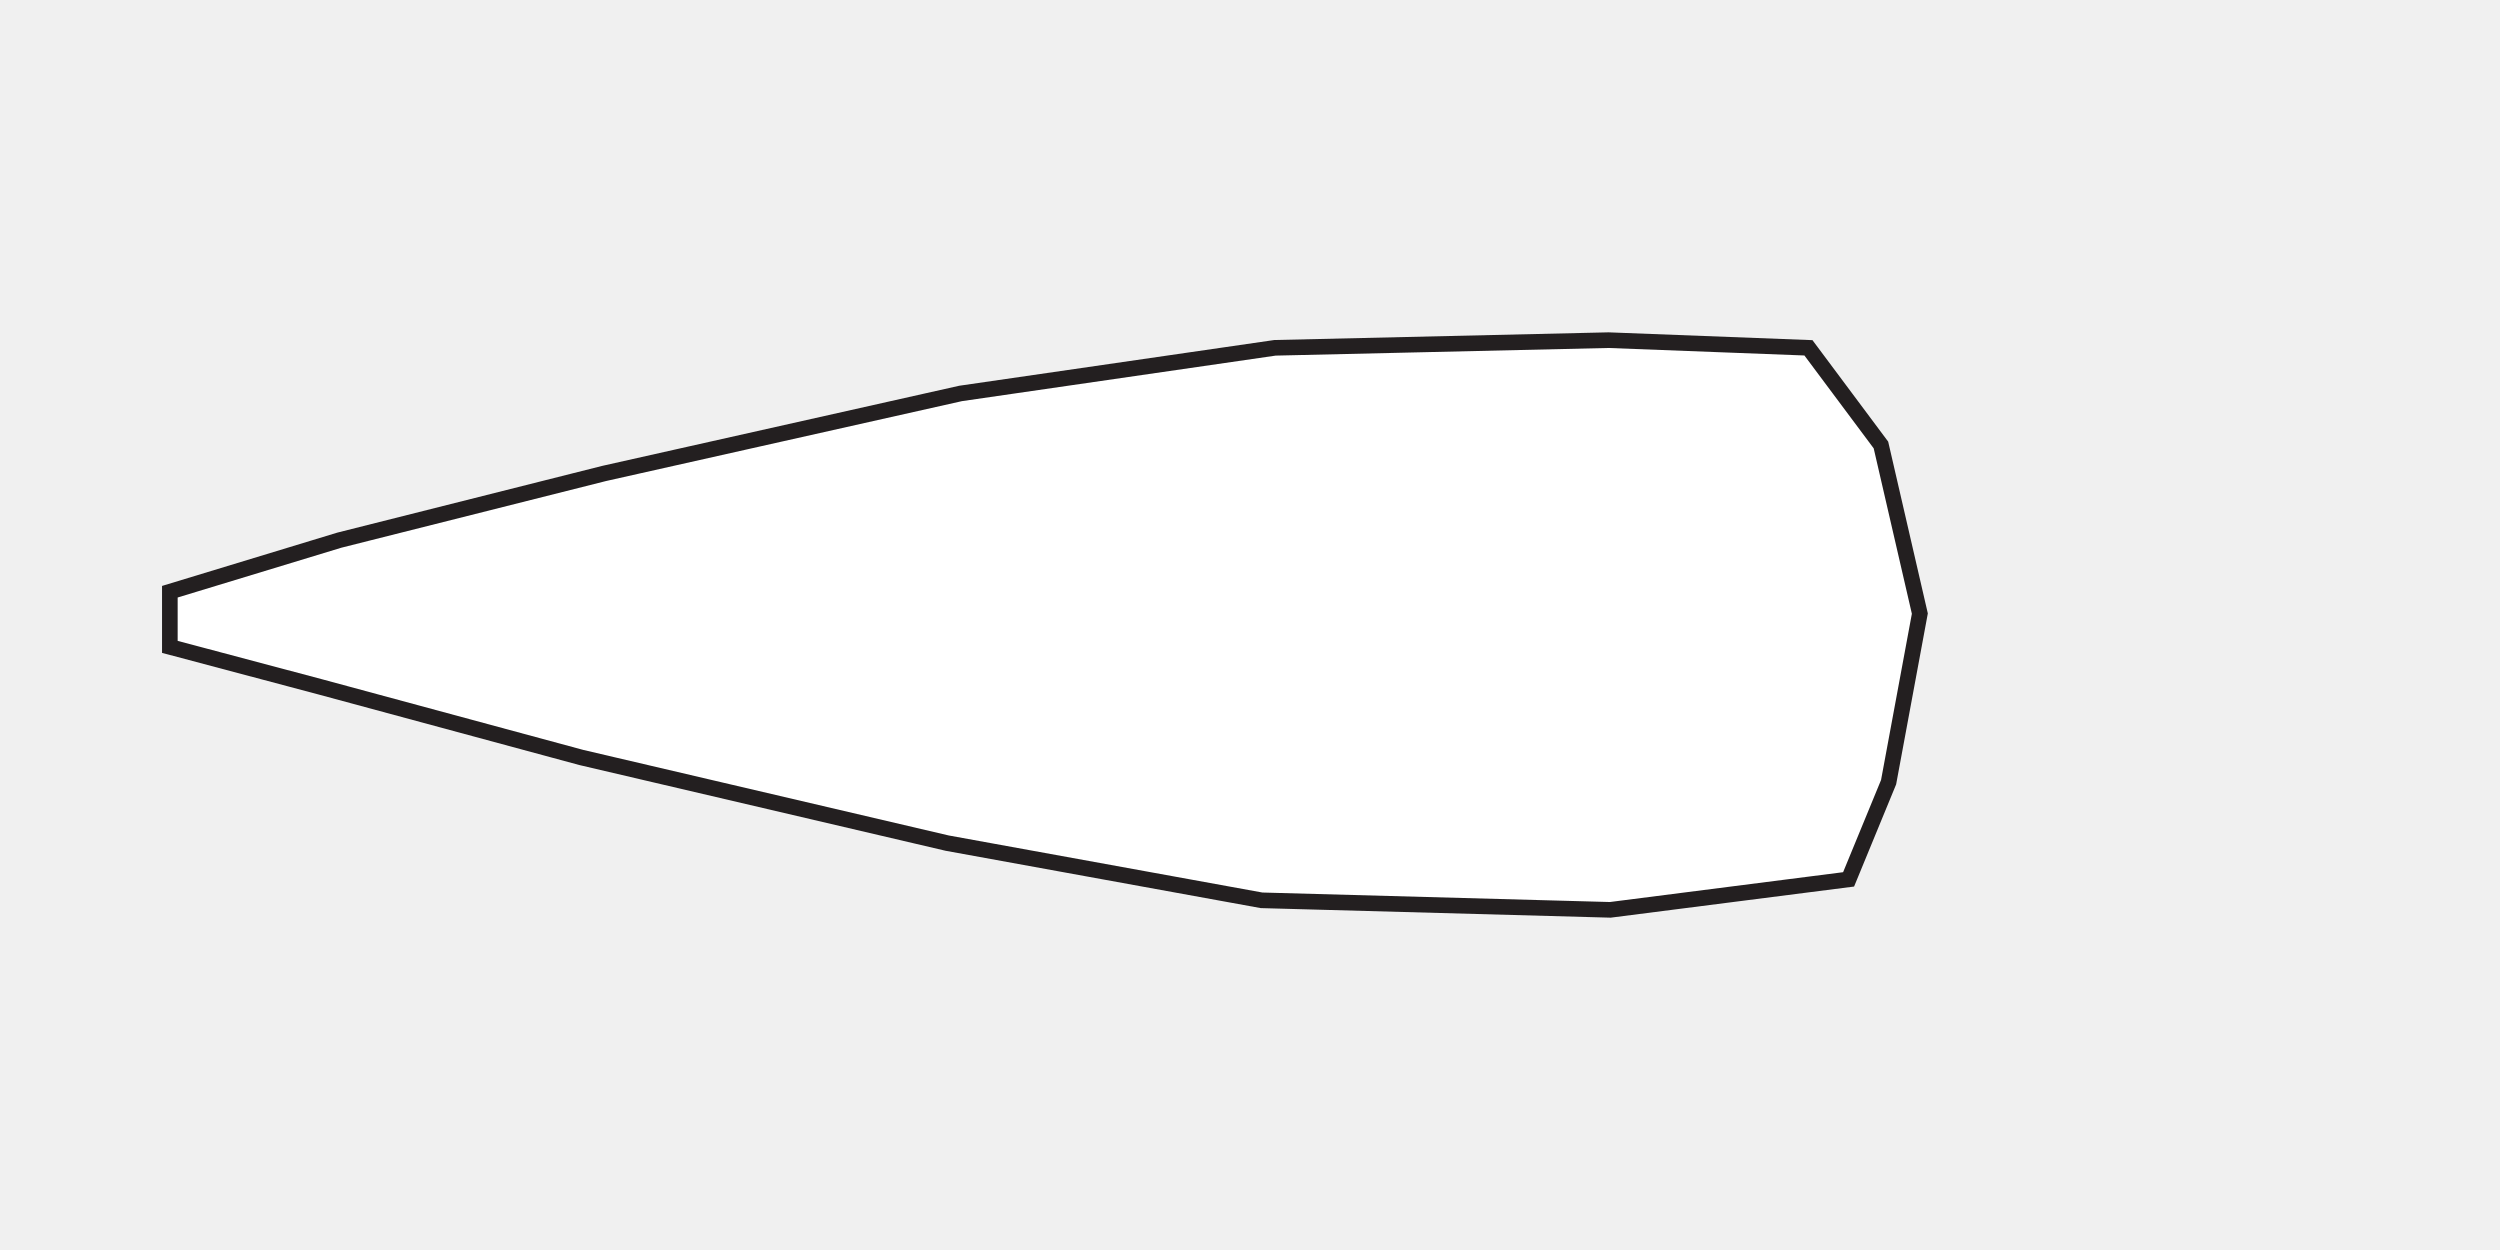
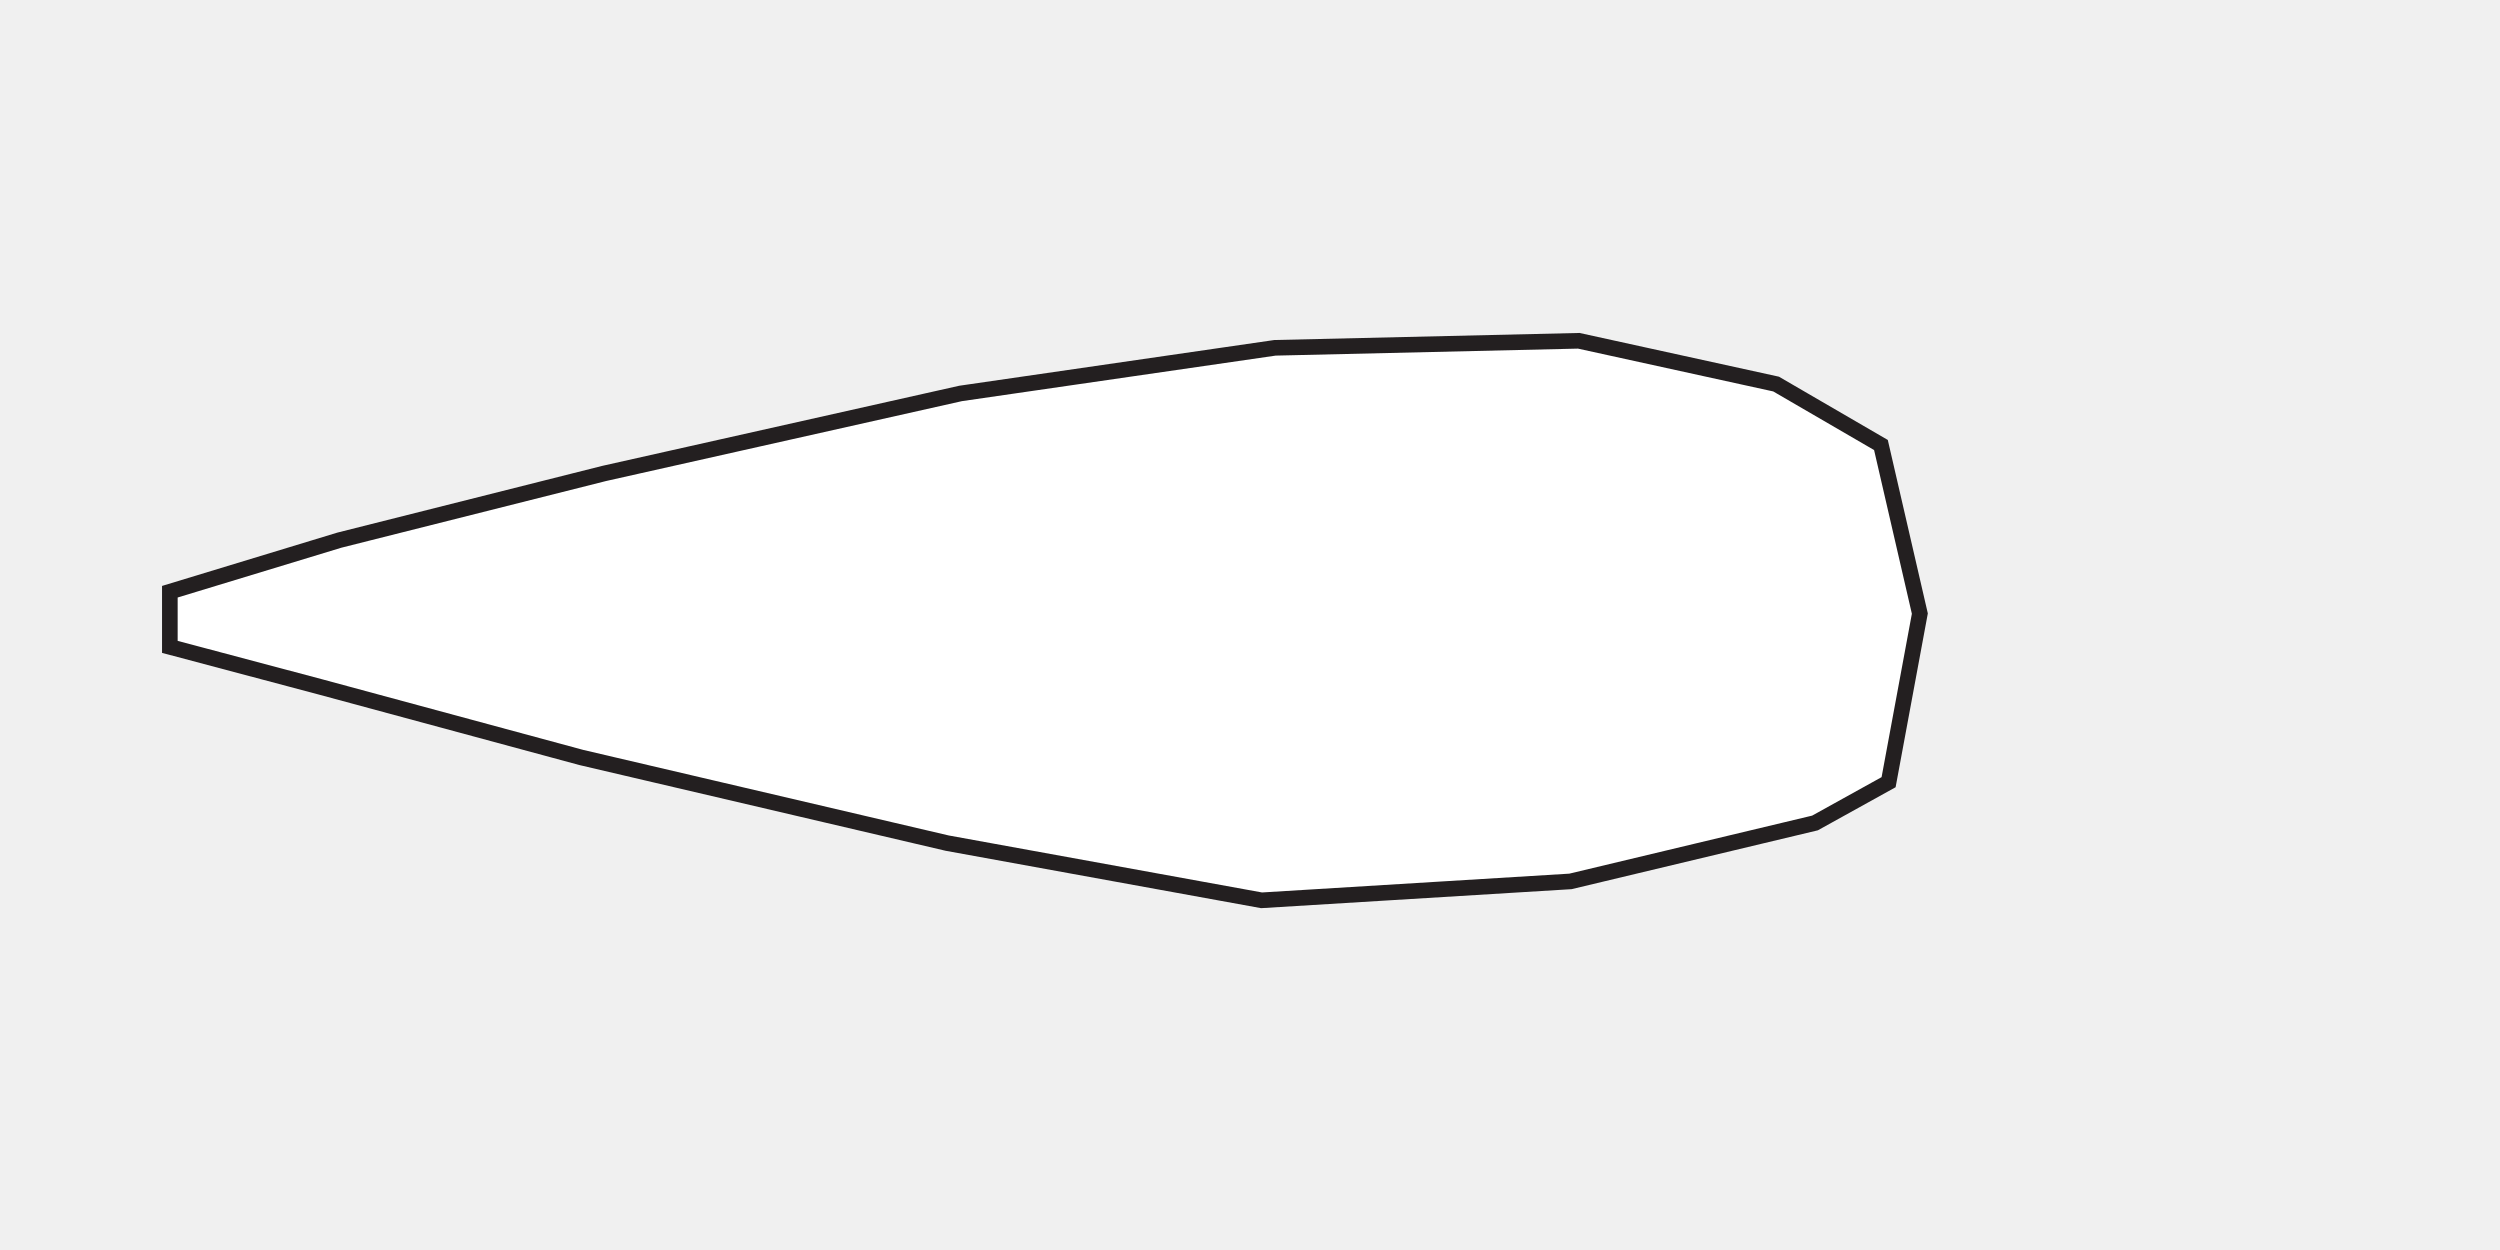
<svg xmlns="http://www.w3.org/2000/svg" id="Layer_1" version="1.1" viewBox="0 0 160 80">
  <defs>
    <style>
      .st0 {
        fill: #fff;
        stroke: #231f20;
        stroke-miterlimit: 10;
      }

      .st1 {
        fill: none;
        stroke: #ccc;
        stroke-dasharray: 2 2;
        stroke-width: .5px;
      }
    </style>
  </defs>
  <path class="st1" d="M160,40" />
  <path class="st1" d="M0,40" />
  <path class="st1" d="M112,80" />
  <path class="st1" d="M112,0" />
-   <polygon class="st0" points="115.74 22.26 120.38 28.48 122.87 39.27 120.87 50.06 118.31 56.28 103.06 58.23 80.74 57.62 60.62 53.96 37.21 48.48 20.5 43.96 10.87 41.4 10.87 37.87 21.72 34.57 38.67 30.3 61.48 25.18 81.6 22.26 102.94 21.77 115.74 22.26" />
+   <polygon class="st0" points="113.67 24.58 120.38 28.48 122.87 39.27 120.87 50.06 116.16 52.67 100.51 56.41 80.74 57.62 60.62 53.96 37.21 48.48 20.5 43.96 10.87 41.4 10.87 37.87 21.72 34.57 38.67 30.3 61.48 25.18 81.6 22.26 101.04 21.81 113.67 24.58" />
</svg>
